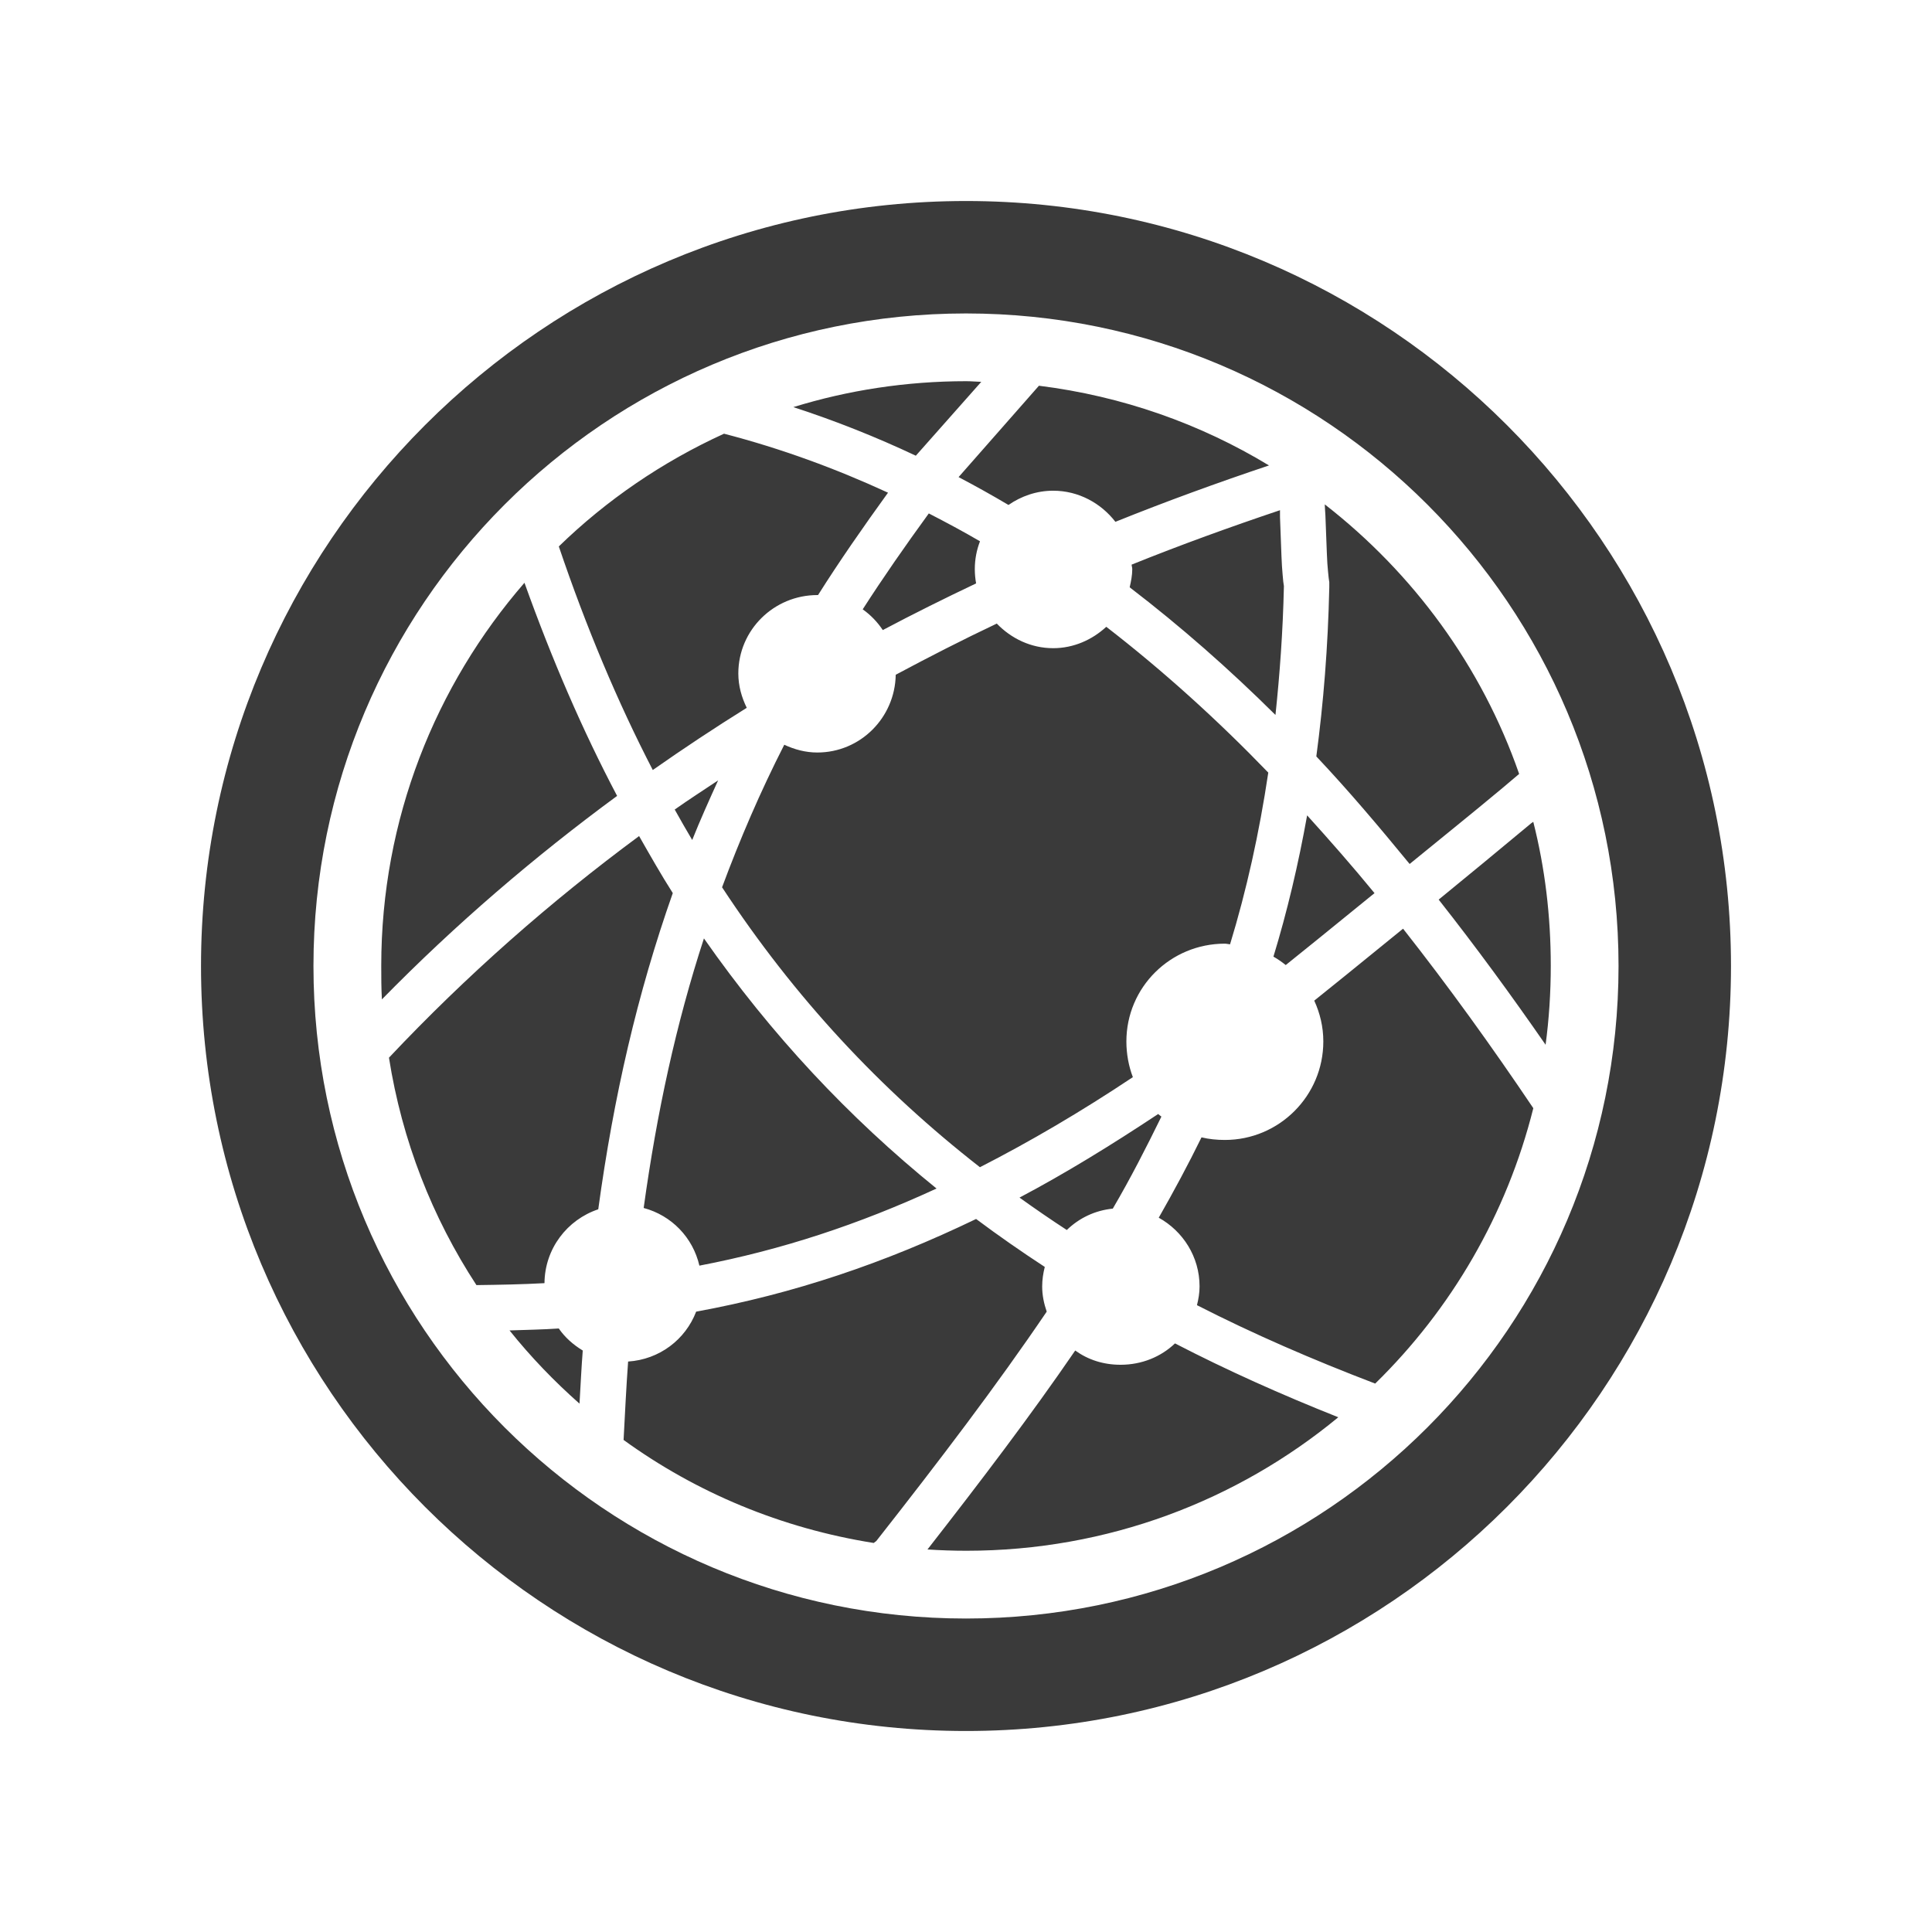
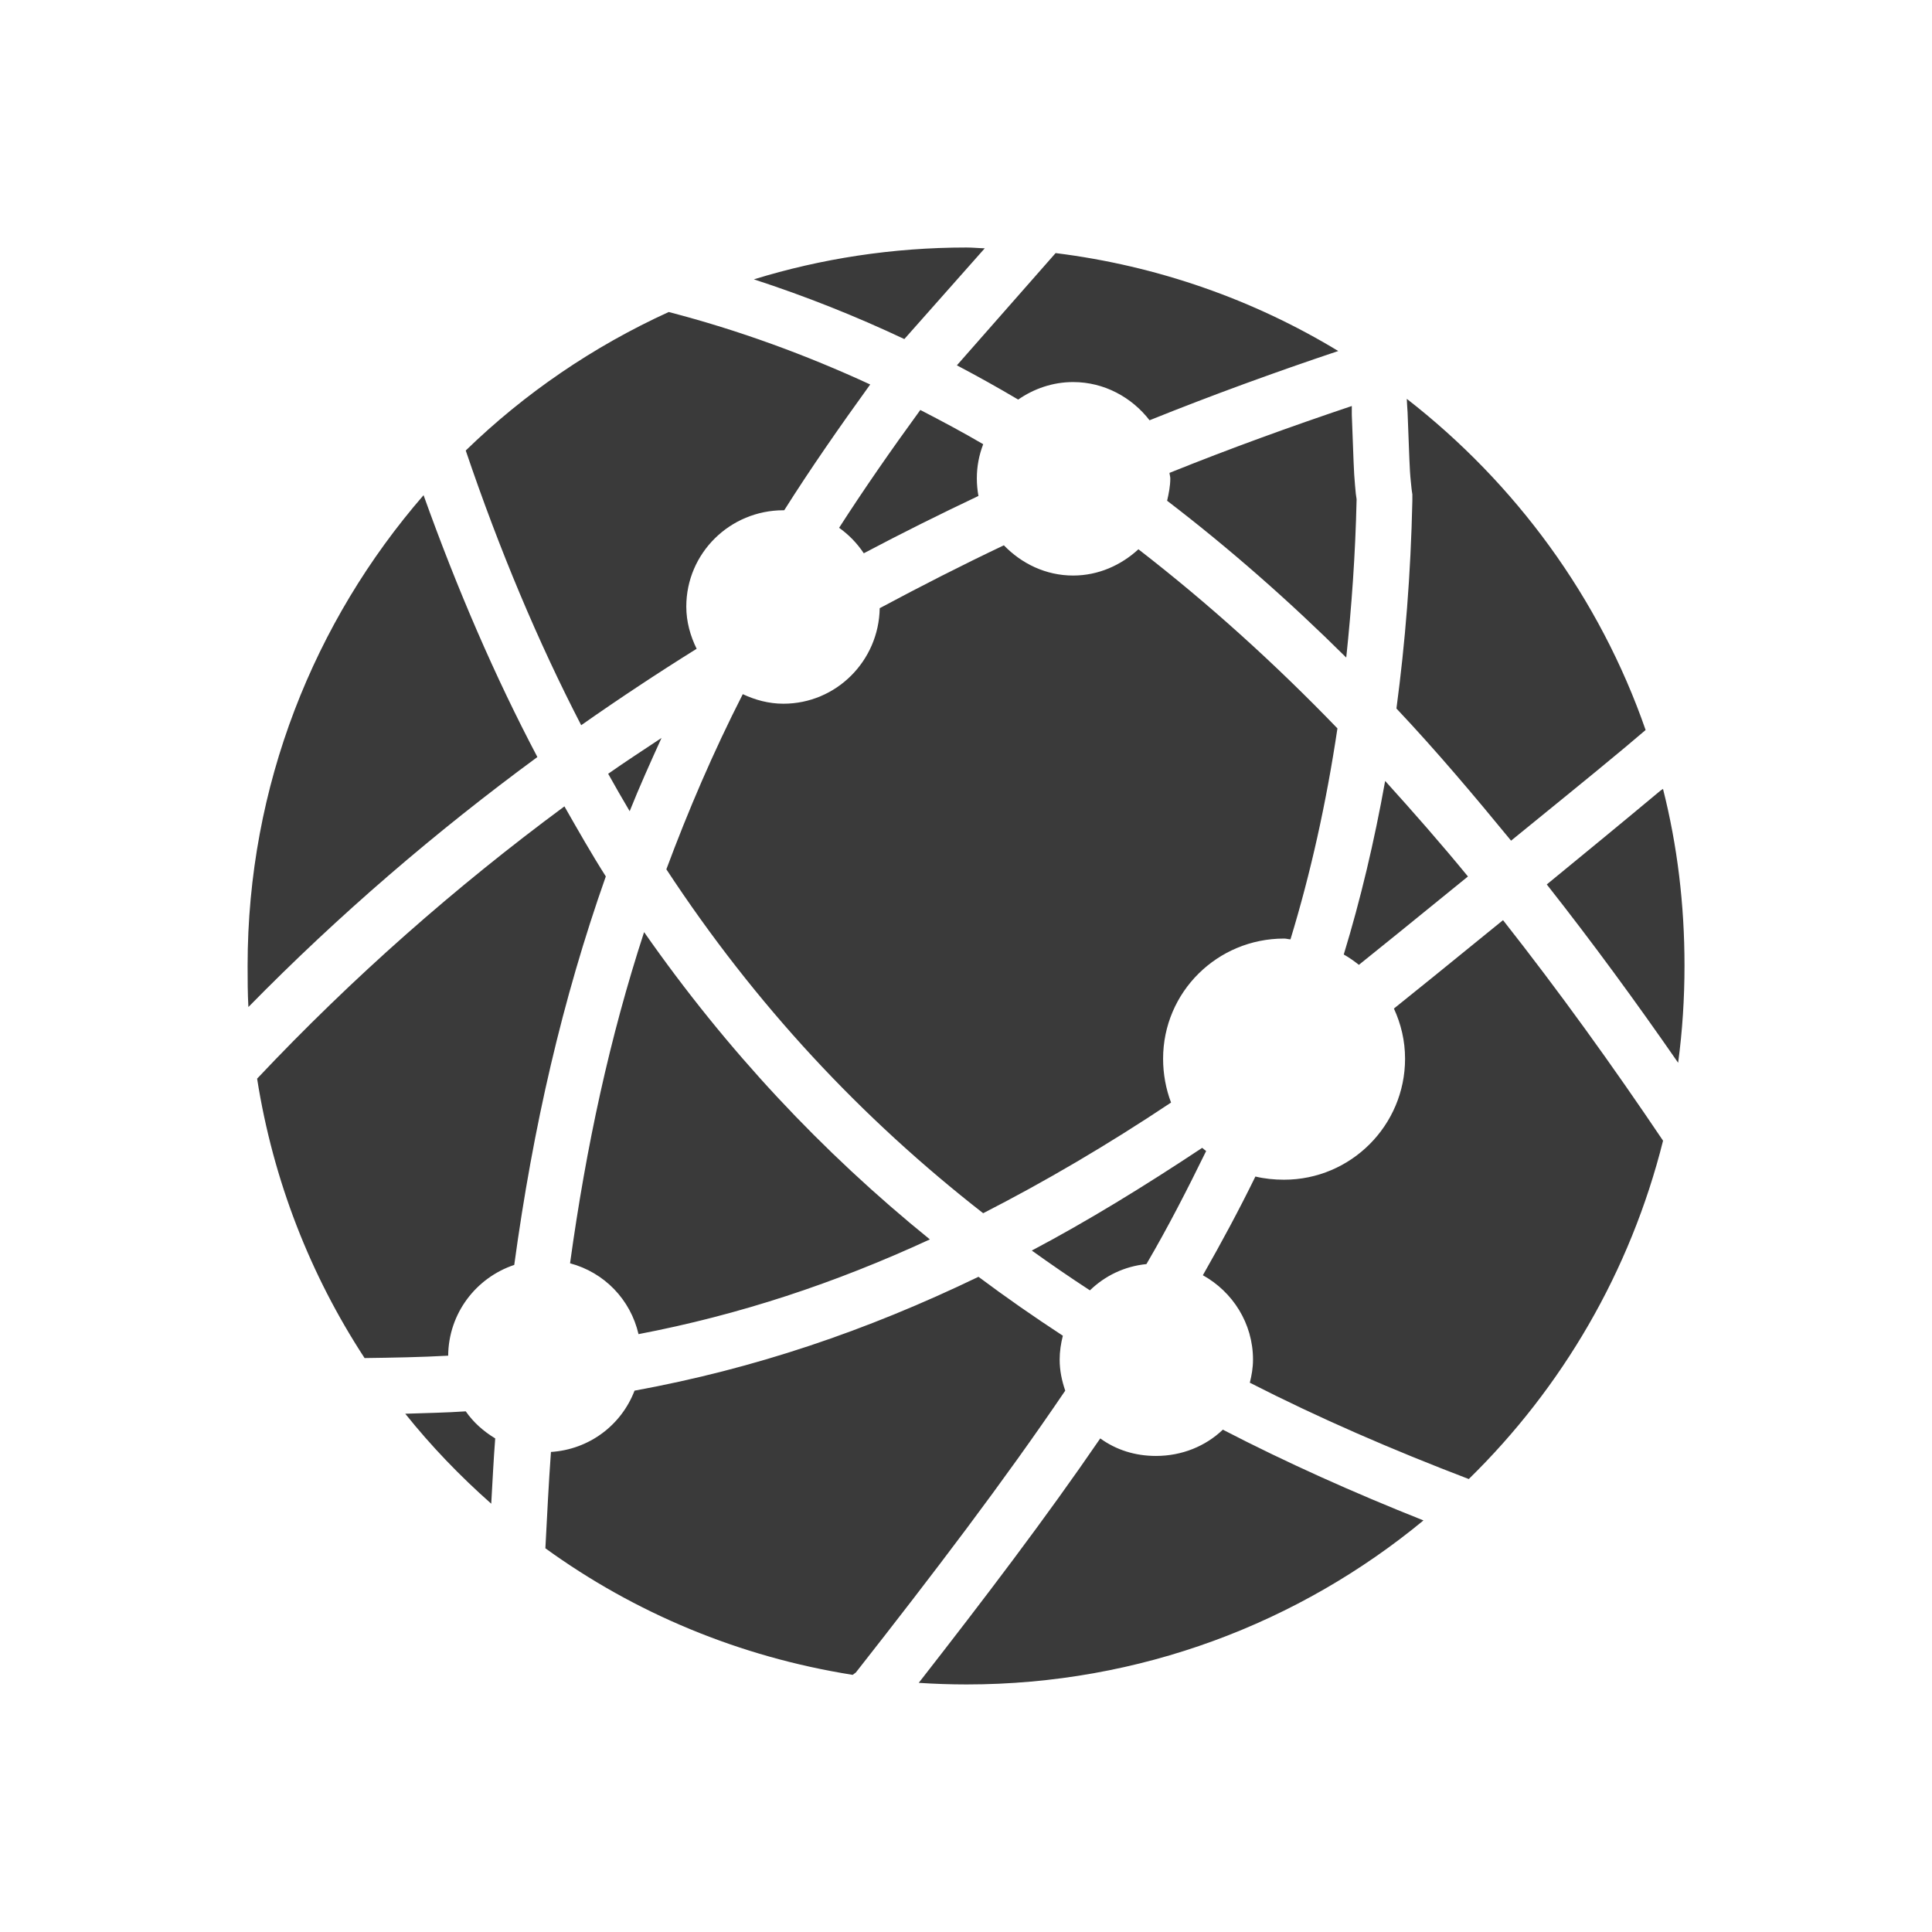
<svg xmlns="http://www.w3.org/2000/svg" version="1.1" viewBox="0 0 512 512">
-   <path d="m256 53.271c-111.96 0-202.73 90.77-202.73 202.73s90.77 202.73 202.73 202.73 202.73-90.77 202.73-202.73-90.77-202.73-202.73-202.73m0 29.796c95.505 0 172.93 77.429 172.93 172.93s-77.429 172.93-172.93 172.93-172.93-77.429-172.93-172.93 77.429-172.93 172.93-172.93" fill="#3a3a3a" stroke-width="1.308" />
-   <path d="m256.09 101.02c-15.933 0-31.382 2.403-45.843 6.869 11.202 3.647 21.989 7.942 32.455 12.879l17.343-19.576c-1.33-0.033-2.612-0.171-3.95-0.171m19.233 1.202-21.293 24.212c4.463 2.349 8.894 4.82 13.223 7.385 3.368-2.332 7.441-3.777 11.85-3.777 6.721 0 12.67 3.306 16.485 8.243 13.491-5.429 27.062-10.369 40.703-14.939-18.192-11.03-38.877-18.376-60.961-21.123m-83.456 12.708c-16.294 7.436-31.11 17.552-43.788 29.88 7.275 21.459 15.574 41.218 24.903 59.249 8.192-5.747 16.468-11.225 24.903-16.485-1.355-2.766-2.233-5.814-2.233-9.101 0-11.522 9.428-20.778 20.953-20.778h0.171c5.616-8.902 11.952-18.01 18.545-27.132-13.829-6.377-28.277-11.689-43.449-15.627m159.19 18.718c0.028 1.037 0.136 2.102 0.171 2.919 0.221 5.12 0.331 9.535 0.515 12.708 0.093 1.587 0.269 2.873 0.344 3.777 0.038 0.453 0.15 0.978 0.171 1.202v1.373c-0.347 15.897-1.549 30.675-3.435 44.823 8.621 9.139 16.717 18.739 24.728 28.505 8.176-6.695 15.609-12.629 24.556-20.091 1.515-1.264 2.951-2.513 4.465-3.777-9.926-28.566-28.109-53.235-51.519-71.435m-11.85 1.546c-13.171 4.426-26.316 9.182-39.329 14.426 0.022 0.415 0.171 0.781 0.171 1.202 0 1.63-0.334 3.285-0.687 4.808 13.521 10.35 26.433 21.716 38.637 33.828 1.144-10.848 1.967-22.073 2.233-34.001-4e-3 -0.046 3e-3 -0.127 0-0.171-0.022-0.319-0.133-0.76-0.171-1.202-0.088-1.071-0.249-2.48-0.344-4.121-0.19-3.282-0.292-7.726-0.515-12.879-0.022-0.528 0.022-1.345 0-1.889m-93.072 0.858c-6.264 8.596-12.153 17.068-17.516 25.414 2.093 1.484 3.9 3.356 5.323 5.495 8.152-4.317 16.437-8.431 24.728-12.364-0.217-1.206-0.344-2.51-0.344-3.777 0-2.629 0.483-5.063 1.373-7.385-4.433-2.599-8.992-5.024-13.566-7.385m-107.15 18.376c-23.595 27.193-37.956 62.659-37.956 101.48 0 2.964 5e-3 6.007 0.171 8.929 19.555-19.95 40.465-37.851 62.335-53.926-9.155-17.343-17.279-36.176-24.556-56.489m125.18 10.818c-9.006 4.265-17.958 8.842-26.789 13.566-0.183 11.365-9.37 20.606-20.778 20.606-3.152 0-6.079-0.81-8.758-2.06-6.396 12.542-11.766 25.099-16.485 37.778 19.232 29.275 41.998 53.638 68.339 74.183 13.223-6.765 26.666-14.632 40.526-23.87-1.107-2.893-1.717-6.162-1.717-9.444 0-14.4 11.699-25.93 26.101-25.93 0.466 0 0.914 0.148 1.373 0.171 4.358-14.268 7.726-29.418 10.131-45.505-13.466-13.961-27.835-26.966-42.93-38.637-3.717 3.427-8.627 5.667-14.081 5.667-5.9 0-11.145-2.588-14.939-6.525m-73.846 41.557c-3.849 2.566-7.713 5.054-11.506 7.727 1.533 2.736 3.053 5.412 4.637 8.071 2.118-5.3 4.473-10.529 6.869-15.8m156.09 9.273c-2.341 13.053-5.295 25.531-8.929 37.436 1.161 0.662 2.222 1.406 3.263 2.233 3.877-3.11 11.098-8.934 23.526-19.06-5.776-7.051-11.784-13.894-17.858-20.606m59.931 1.717c-0.16 0.133-0.356 0.211-0.515 0.344-9.002 7.509-16.323 13.514-24.556 20.262 9.868 12.518 19.287 25.399 28.334 38.465 0.918-6.824 1.373-13.876 1.373-20.953 0-13.184-1.538-25.902-4.637-38.126m-236.97 3.777c-23.447 17.33-45.675 36.857-66.284 58.729 3.466 22.001 11.488 42.377 23.182 60.269 6.125-0.081 12.17-0.188 18.031-0.515 0.073-9.135 6.024-16.826 14.252-19.576 4.065-29.772 10.365-57.196 19.75-83.799-3.087-4.843-6.022-10.016-8.929-15.112m202.45 24.556c-12.412 10.127-19.619 15.923-23.526 19.06 1.521 3.31 2.404 6.937 2.404 10.818 0 14.4-11.699 26.101-26.101 26.101-2.111 0-4.217-0.213-6.181-0.687-3.513 7.182-7.341 14.288-11.333 21.293 6.409 3.56 10.818 10.351 10.818 18.202 0 1.745-0.284 3.36-0.687 4.979 14.874 7.602 30.606 14.426 47.229 20.778 20.137-19.697 34.843-44.77 41.906-72.981-10.923-16.234-22.418-32.199-34.516-47.569m-185.28 2.575c-7.4 22.683-12.474 46.131-15.97 71.435 7.39 1.984 13.03 7.797 14.768 15.283 21.806-4.172 42.322-10.962 62.846-20.435-23.309-18.875-43.806-40.768-61.643-66.284m120.38 46.536c-12.489 8.28-24.683 15.774-36.753 22.152 4.107 2.942 8.262 5.805 12.535 8.587 3.27-3.156 7.417-5.179 12.192-5.667 4.693-8.011 8.857-16.17 12.879-24.384-0.285-0.243-0.583-0.432-0.858-0.687m-48.253 27.818c-24.237 11.686-48.294 19.815-74.183 24.556-2.849 7.423-9.741 12.683-18.031 13.223-0.493 6.728-0.831 13.758-1.202 20.778 19.257 13.95 41.78 23.416 66.284 27.303l0.687-0.515c16.76-21.339 31.855-41.166 45.163-60.792-0.731-2.127-1.202-4.321-1.202-6.697 0-1.771 0.272-3.509 0.687-5.152-6.243-4.079-12.292-8.292-18.202-12.708m-110.59 29.023c-4.252 0.289-8.674 0.366-13.051 0.515 5.595 6.994 11.837 13.478 18.545 19.404 0.279-4.765 0.498-9.45 0.858-14.081-2.513-1.526-4.684-3.428-6.354-5.839m163.31 3.95c-3.745 3.577-8.836 5.667-14.426 5.667-4.541 0-8.596-1.308-12.02-3.777-11.771 17.19-24.994 34.57-39.152 52.723 3.39 0.221 6.856 0.344 10.303 0.344 37.447 0 71.778-13.266 98.565-35.379-15.11-6.006-29.525-12.459-43.279-19.576" fill="#3a3a3a" stroke-width="1.308" />
+   <path d="m256.11 65.593c-19.575 0-38.556 2.952-56.323 8.44 13.763 4.48 27.016 9.757 39.874 15.823l21.308-24.051c-1.634-0.04-3.209-0.211-4.853-0.211m23.63 1.477-26.161 29.747c5.483 2.886 10.927 5.921 16.246 9.073 4.138-2.865 9.142-4.641 14.559-4.641 8.258 0 15.566 4.062 20.253 10.127 16.575-6.67 33.248-12.739 50.008-18.354-22.351-13.551-47.764-22.577-74.897-25.952m-102.53 15.613c-20.019 9.135-38.222 21.564-53.798 36.71 8.938 26.364 19.134 50.64 30.596 72.793 10.064-7.061 20.233-13.791 30.596-20.253-1.665-3.399-2.743-7.143-2.743-11.181 0-14.156 11.583-25.528 25.743-25.528h0.211c6.9-10.937 14.684-22.127 22.784-33.334-16.99-7.835-34.741-14.361-53.381-19.199m195.58 22.997c0.034 1.274 0.167 2.582 0.211 3.587 0.272 6.291 0.407 11.714 0.633 15.613 0.114 1.949 0.331 3.53 0.423 4.641 0.047 0.556 0.185 1.202 0.211 1.477v1.687c-0.426 19.531-1.903 37.687-4.22 55.069 10.591 11.228 20.538 23.023 30.381 35.021 10.045-8.226 19.177-15.516 30.169-24.684 1.861-1.552 3.625-3.087 5.486-4.641-12.195-35.096-34.535-65.404-63.296-87.765m-14.559 1.899c-16.182 5.438-32.332 11.28-48.32 17.724 0.027 0.509 0.211 0.959 0.211 1.477 0 2.002-0.41 4.037-0.844 5.907 16.612 12.716 32.476 26.68 47.469 41.561 1.406-13.328 2.417-27.119 2.743-41.774-5e-3 -0.056 4e-3 -0.156 0-0.211-0.027-0.392-0.164-0.934-0.211-1.477-0.108-1.316-0.305-3.047-0.423-5.063-0.233-4.032-0.358-9.492-0.633-15.823-0.027-0.649 0.027-1.652 0-2.32m-114.35 1.054c-7.696 10.561-14.931 20.97-21.52 31.224 2.571 1.824 4.792 4.123 6.54 6.751 10.016-5.304 20.194-10.358 30.381-15.19-0.267-1.482-0.423-3.084-0.423-4.641 0-3.23 0.593-6.22 1.687-9.073-5.446-3.193-11.048-6.172-16.667-9.073m-131.64 22.577c-28.989 33.409-46.633 76.983-46.633 124.68 0 3.641 0.006 7.381 0.211 10.97 24.025-24.511 49.715-46.504 76.585-66.253-11.248-21.308-21.229-44.446-30.169-69.402m153.8 13.291c-11.065 5.24-22.063 10.863-32.913 16.667-0.225 13.963-11.512 25.316-25.528 25.316-3.873 0-7.469-0.995-10.76-2.531-7.858 15.409-14.456 30.837-20.253 46.414 23.628 35.967 51.599 65.9 83.961 91.141 16.246-8.311 32.762-17.977 49.79-29.327-1.359-3.554-2.11-7.57-2.11-11.603 0-17.692 14.373-31.858 32.068-31.858 0.572 0 1.123 0.182 1.687 0.21 5.354-17.53 9.492-36.143 12.447-55.907-16.544-17.152-34.198-33.13-52.744-47.469-4.567 4.21-10.599 6.963-17.3 6.963-7.249 0-13.693-3.18-18.354-8.017m-90.727 51.057c-4.729 3.153-9.476 6.209-14.136 9.494 1.883 3.362 3.751 6.649 5.697 9.916 2.602-6.511 5.496-12.936 8.44-19.412m191.77 11.393c-2.876 16.037-6.505 31.367-10.97 45.994 1.427 0.813 2.73 1.727 4.009 2.743 4.763-3.821 13.635-10.977 28.904-23.417-7.096-8.663-14.478-17.07-21.94-25.316m73.631 2.11c-0.196 0.164-0.437 0.259-0.633 0.423-11.06 9.225-20.054 16.603-30.169 24.894 12.124 15.38 23.696 31.205 34.811 47.258 1.128-8.383 1.687-17.048 1.687-25.743 0-16.198-1.89-31.823-5.697-46.842m-291.14 4.641c-28.807 21.292-56.116 45.282-81.436 72.154 4.258 27.03 14.114 52.064 28.481 74.046 7.525-0.1 14.952-0.231 22.153-0.633 0.09-11.223 7.401-20.672 17.51-24.051 4.994-36.578 12.734-70.271 24.265-102.96-3.792-5.95-7.398-12.306-10.97-18.567m248.73 30.169c-15.249 12.442-24.104 19.563-28.904 23.417 1.869 4.067 2.954 8.523 2.954 13.291 0 17.692-14.373 32.068-32.068 32.068-2.594 0-5.181-0.262-7.594-0.844-4.316 8.823-9.02 17.554-13.924 26.161 7.874 4.374 13.291 12.717 13.291 22.363 0 2.144-0.349 4.128-0.844 6.118 18.274 9.339 37.602 17.724 58.025 25.528 24.74-24.2 42.808-55.004 51.486-89.664-13.42-19.945-27.543-39.56-42.406-58.443m-227.63 3.164c-9.092 27.868-15.326 56.676-19.621 87.765 9.079 2.438 16.009 9.579 18.144 18.777 26.791-5.126 51.997-13.468 77.212-25.106-28.637-23.19-53.82-50.087-75.734-81.436m147.9 57.174c-15.344 10.173-30.325 19.38-45.155 27.216 5.046 3.614 10.151 7.131 15.4 10.549 4.017-3.877 9.113-6.363 14.979-6.963 5.766-9.842 10.882-19.866 15.823-29.958-0.35-0.299-0.717-0.53-1.054-0.844m-59.284 34.177c-29.778 14.357-59.334 24.345-91.141 30.169-3.5 9.119-11.968 15.582-22.153 16.246-0.606 8.266-1.02 16.903-1.477 25.528 23.659 17.139 51.331 28.769 81.436 33.544l0.844-0.633c20.591-26.217 39.137-50.576 55.487-74.689-0.898-2.613-1.477-5.309-1.477-8.227 0-2.176 0.334-4.311 0.844-6.33-7.67-5.012-15.102-10.188-22.363-15.613m-135.87 35.658c-5.224 0.355-10.657 0.45-16.034 0.633 6.874 8.592 14.543 16.559 22.784 23.84 0.342-5.854 0.612-11.61 1.054-17.3-3.087-1.875-5.754-4.212-7.806-7.173m200.64 4.853c-4.601 4.395-10.856 6.963-17.724 6.963-5.579 0-10.561-1.607-14.768-4.641-14.462 21.12-30.708 42.473-48.102 64.775 4.165 0.272 8.424 0.423 12.658 0.423 46.007 0 88.186-16.299 121.1-43.467-18.564-7.379-36.274-15.307-53.172-24.051" fill="#3a3a3a" stroke-width="1.607" />
</svg>
